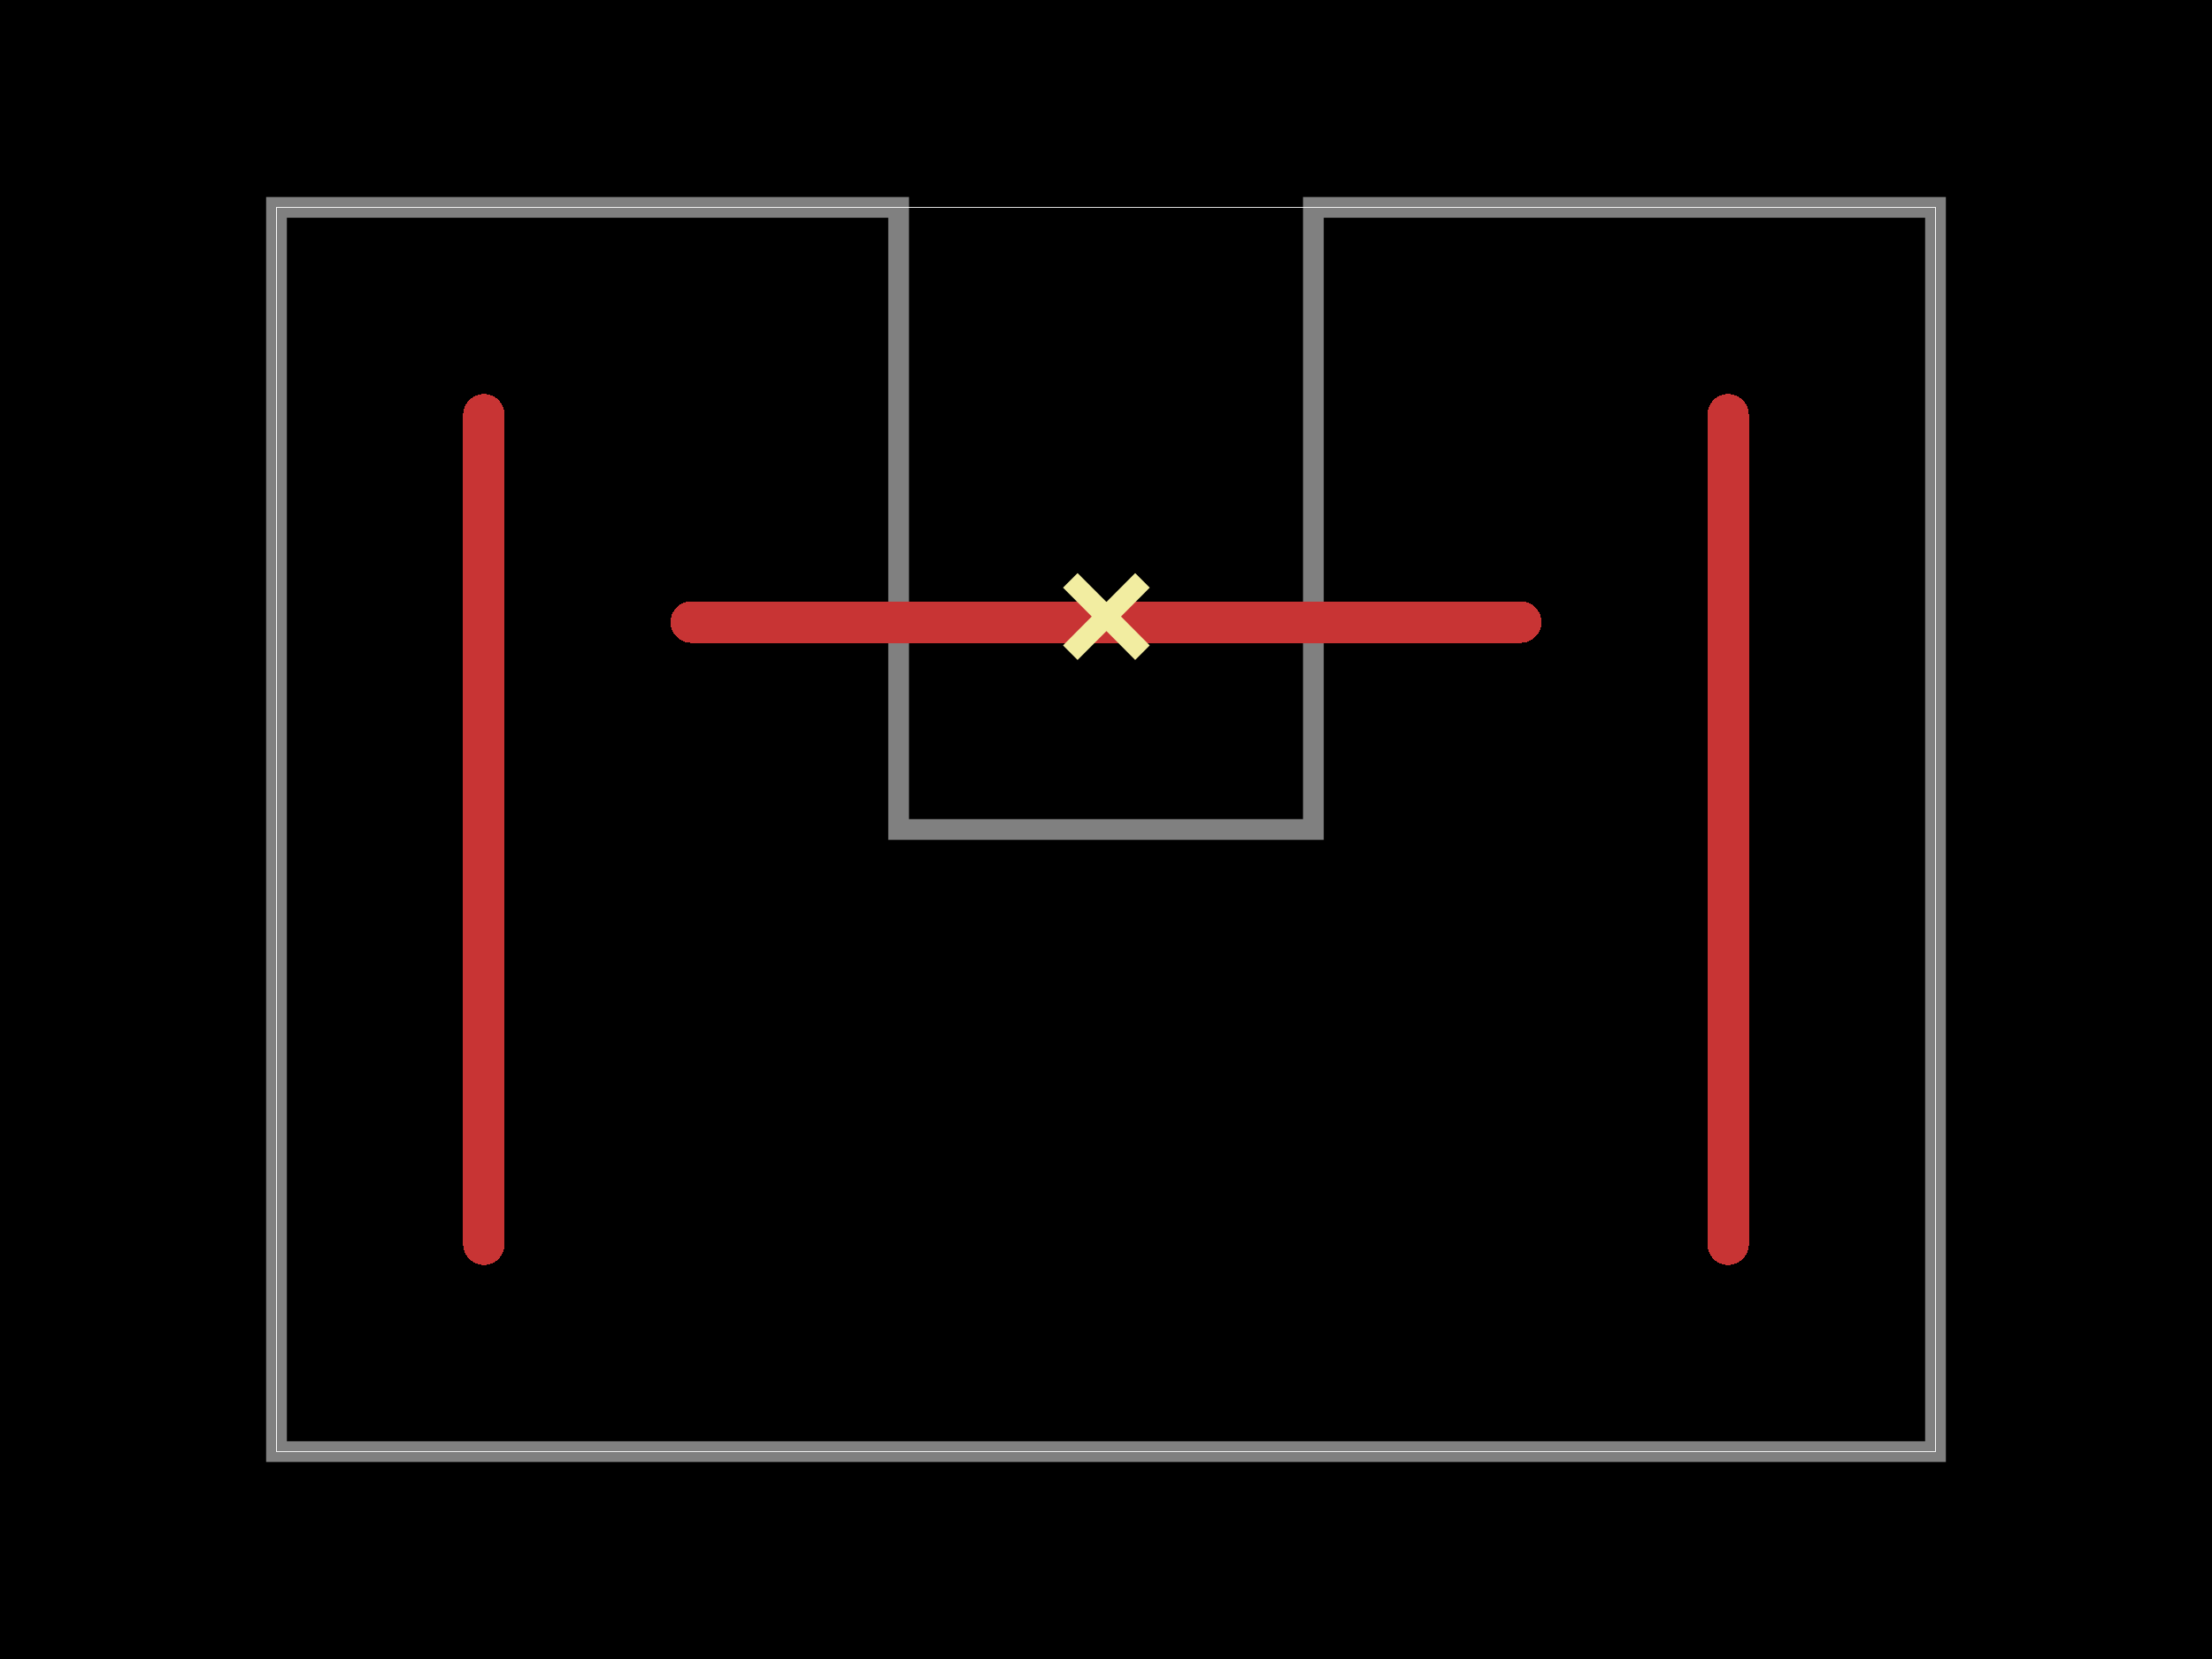
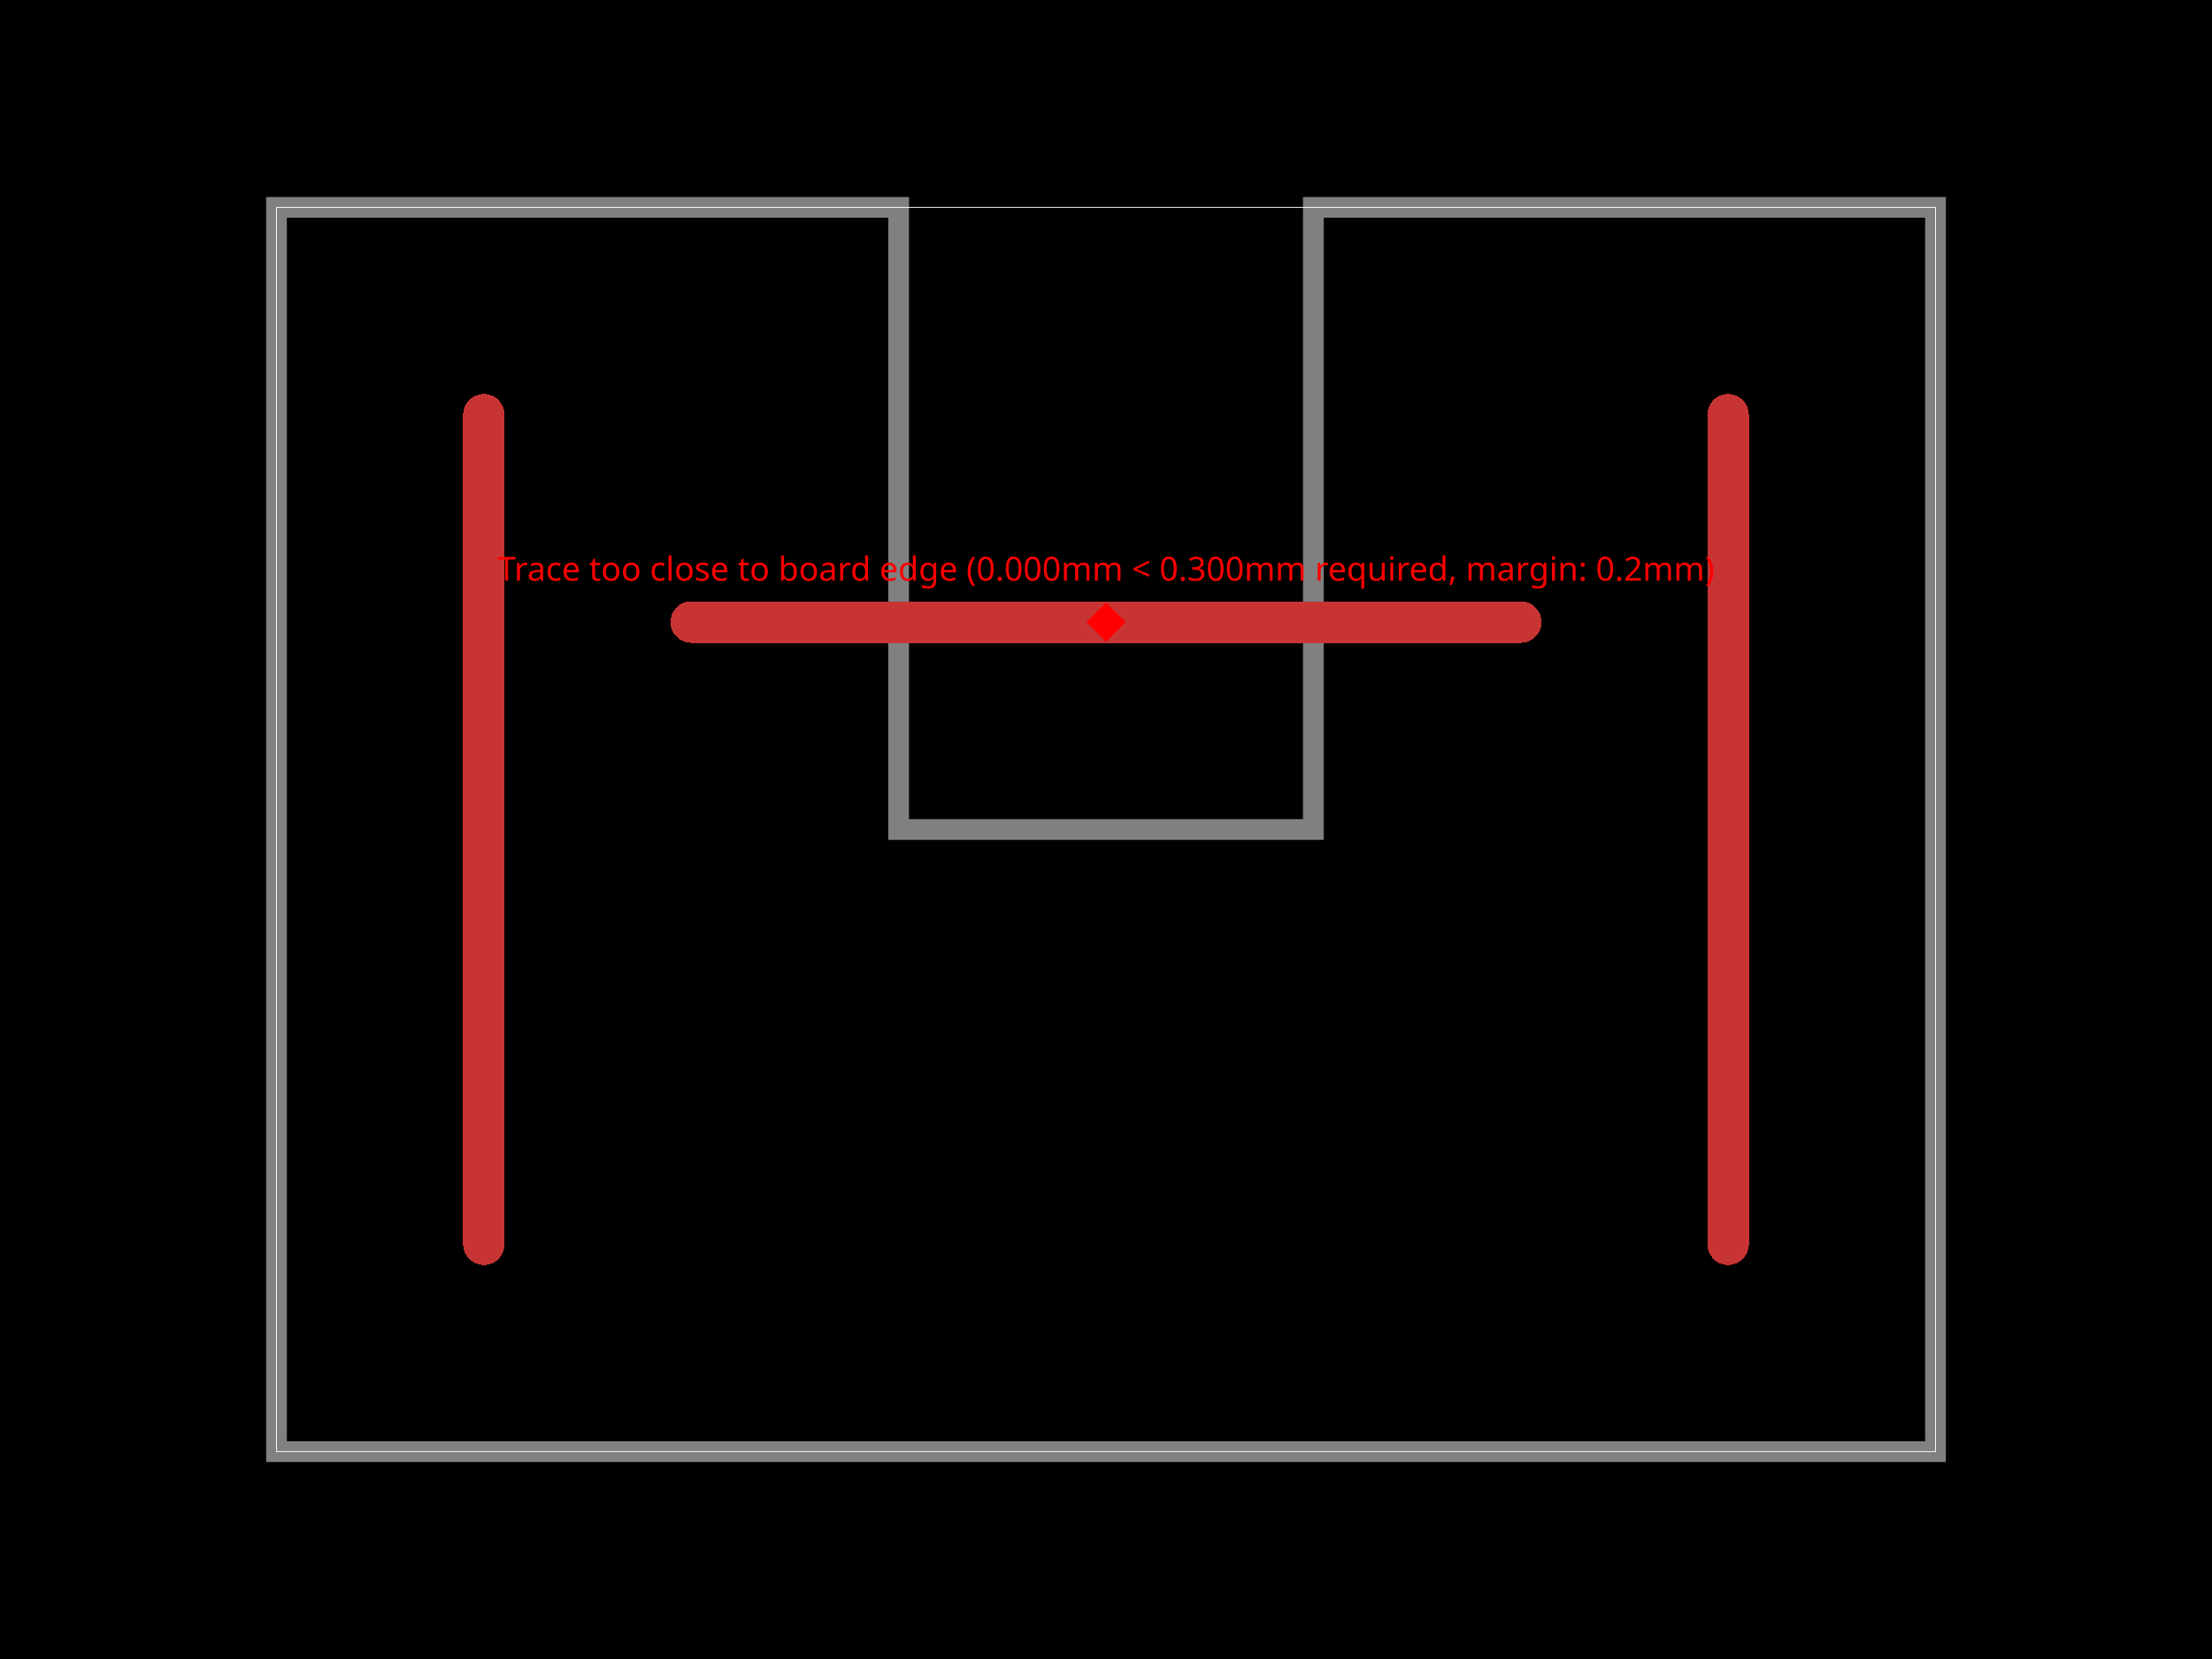
<svg xmlns="http://www.w3.org/2000/svg" width="800" height="600">
  <style />
  <rect class="boundary" x="0" y="0" fill="#000" width="800" height="600" />
  <rect class="pcb-boundary" fill="none" stroke="#fff" stroke-width="0.3" x="100" y="75" width="600" height="450" />
  <path class="pcb-board" d="M 100 525 L 700 525 L 700 75 L 475 75 L 475 300 L 325 300 L 325 75 L 100 75 Z" fill="none" stroke="rgba(255, 255, 255, 0.5)" stroke-width="7.5" />
  <path class="pcb-trace" stroke="rgb(200, 52, 52)" fill="none" d="M 175 450 L 175 150" stroke-width="15" stroke-linecap="round" stroke-linejoin="round" shape-rendering="crispEdges" data-layer="top" />
  <path class="pcb-trace" stroke="rgb(200, 52, 52)" fill="none" d="M 250 225 L 550 225" stroke-width="15" stroke-linecap="round" stroke-linejoin="round" shape-rendering="crispEdges" data-layer="top" />
  <path class="pcb-trace" stroke="rgb(200, 52, 52)" fill="none" d="M 625 450 L 625 150" stroke-width="15" stroke-linecap="round" stroke-linejoin="round" shape-rendering="crispEdges" data-layer="top" />
-   <text x="0" y="0" dx="0" dy="0" fill="#f2eda1" font-family="Arial, sans-serif" font-size="45" text-anchor="middle" dominant-baseline="central" transform="matrix(1,0,0,1,400,225)" class="pcb-silkscreen-text pcb-silkscreen-top" data-pcb-silkscreen-text-id="error_marker" stroke="none">❌</text>
+   <rect x="395" y="220" width="10" height="10" fill="red" transform="rotate(45 400 225)" />
+   <text x="400" y="210" fill="red" font-family="sans-serif" font-size="12" text-anchor="middle">Trace too close to board edge (0.000mm &lt; 0.300mm required, margin: 0.2mm)</text>
</svg>
